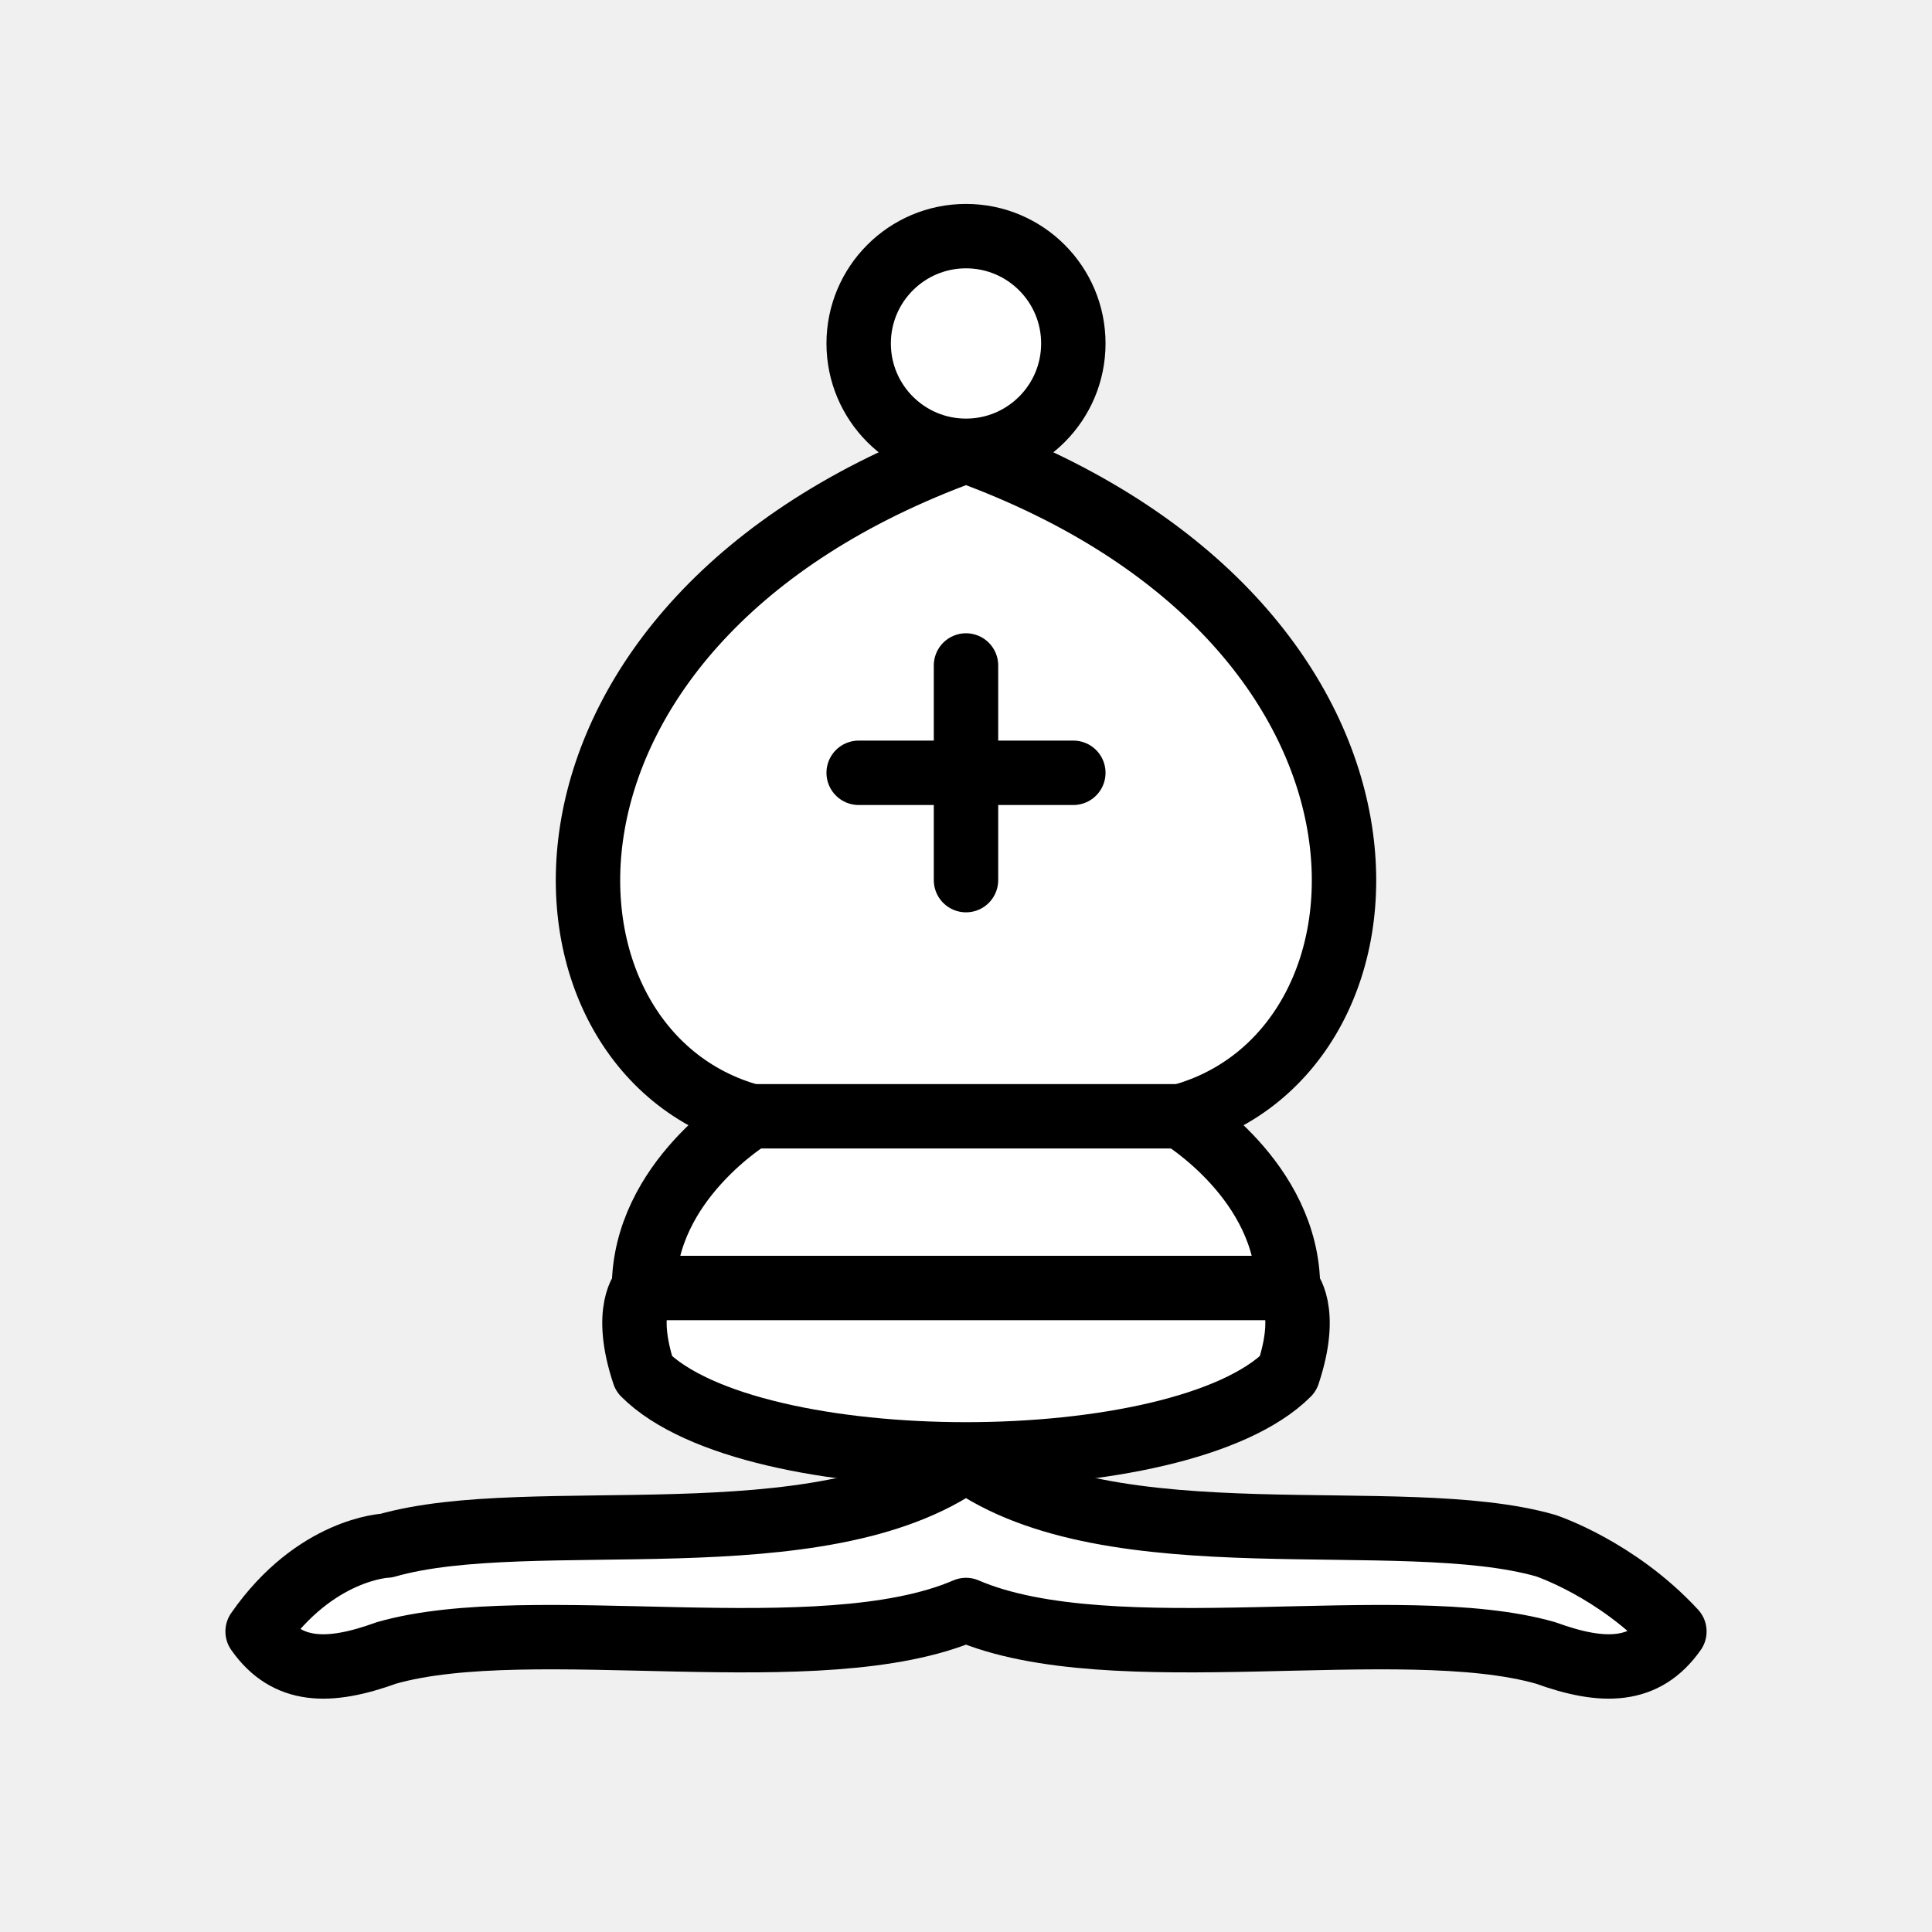
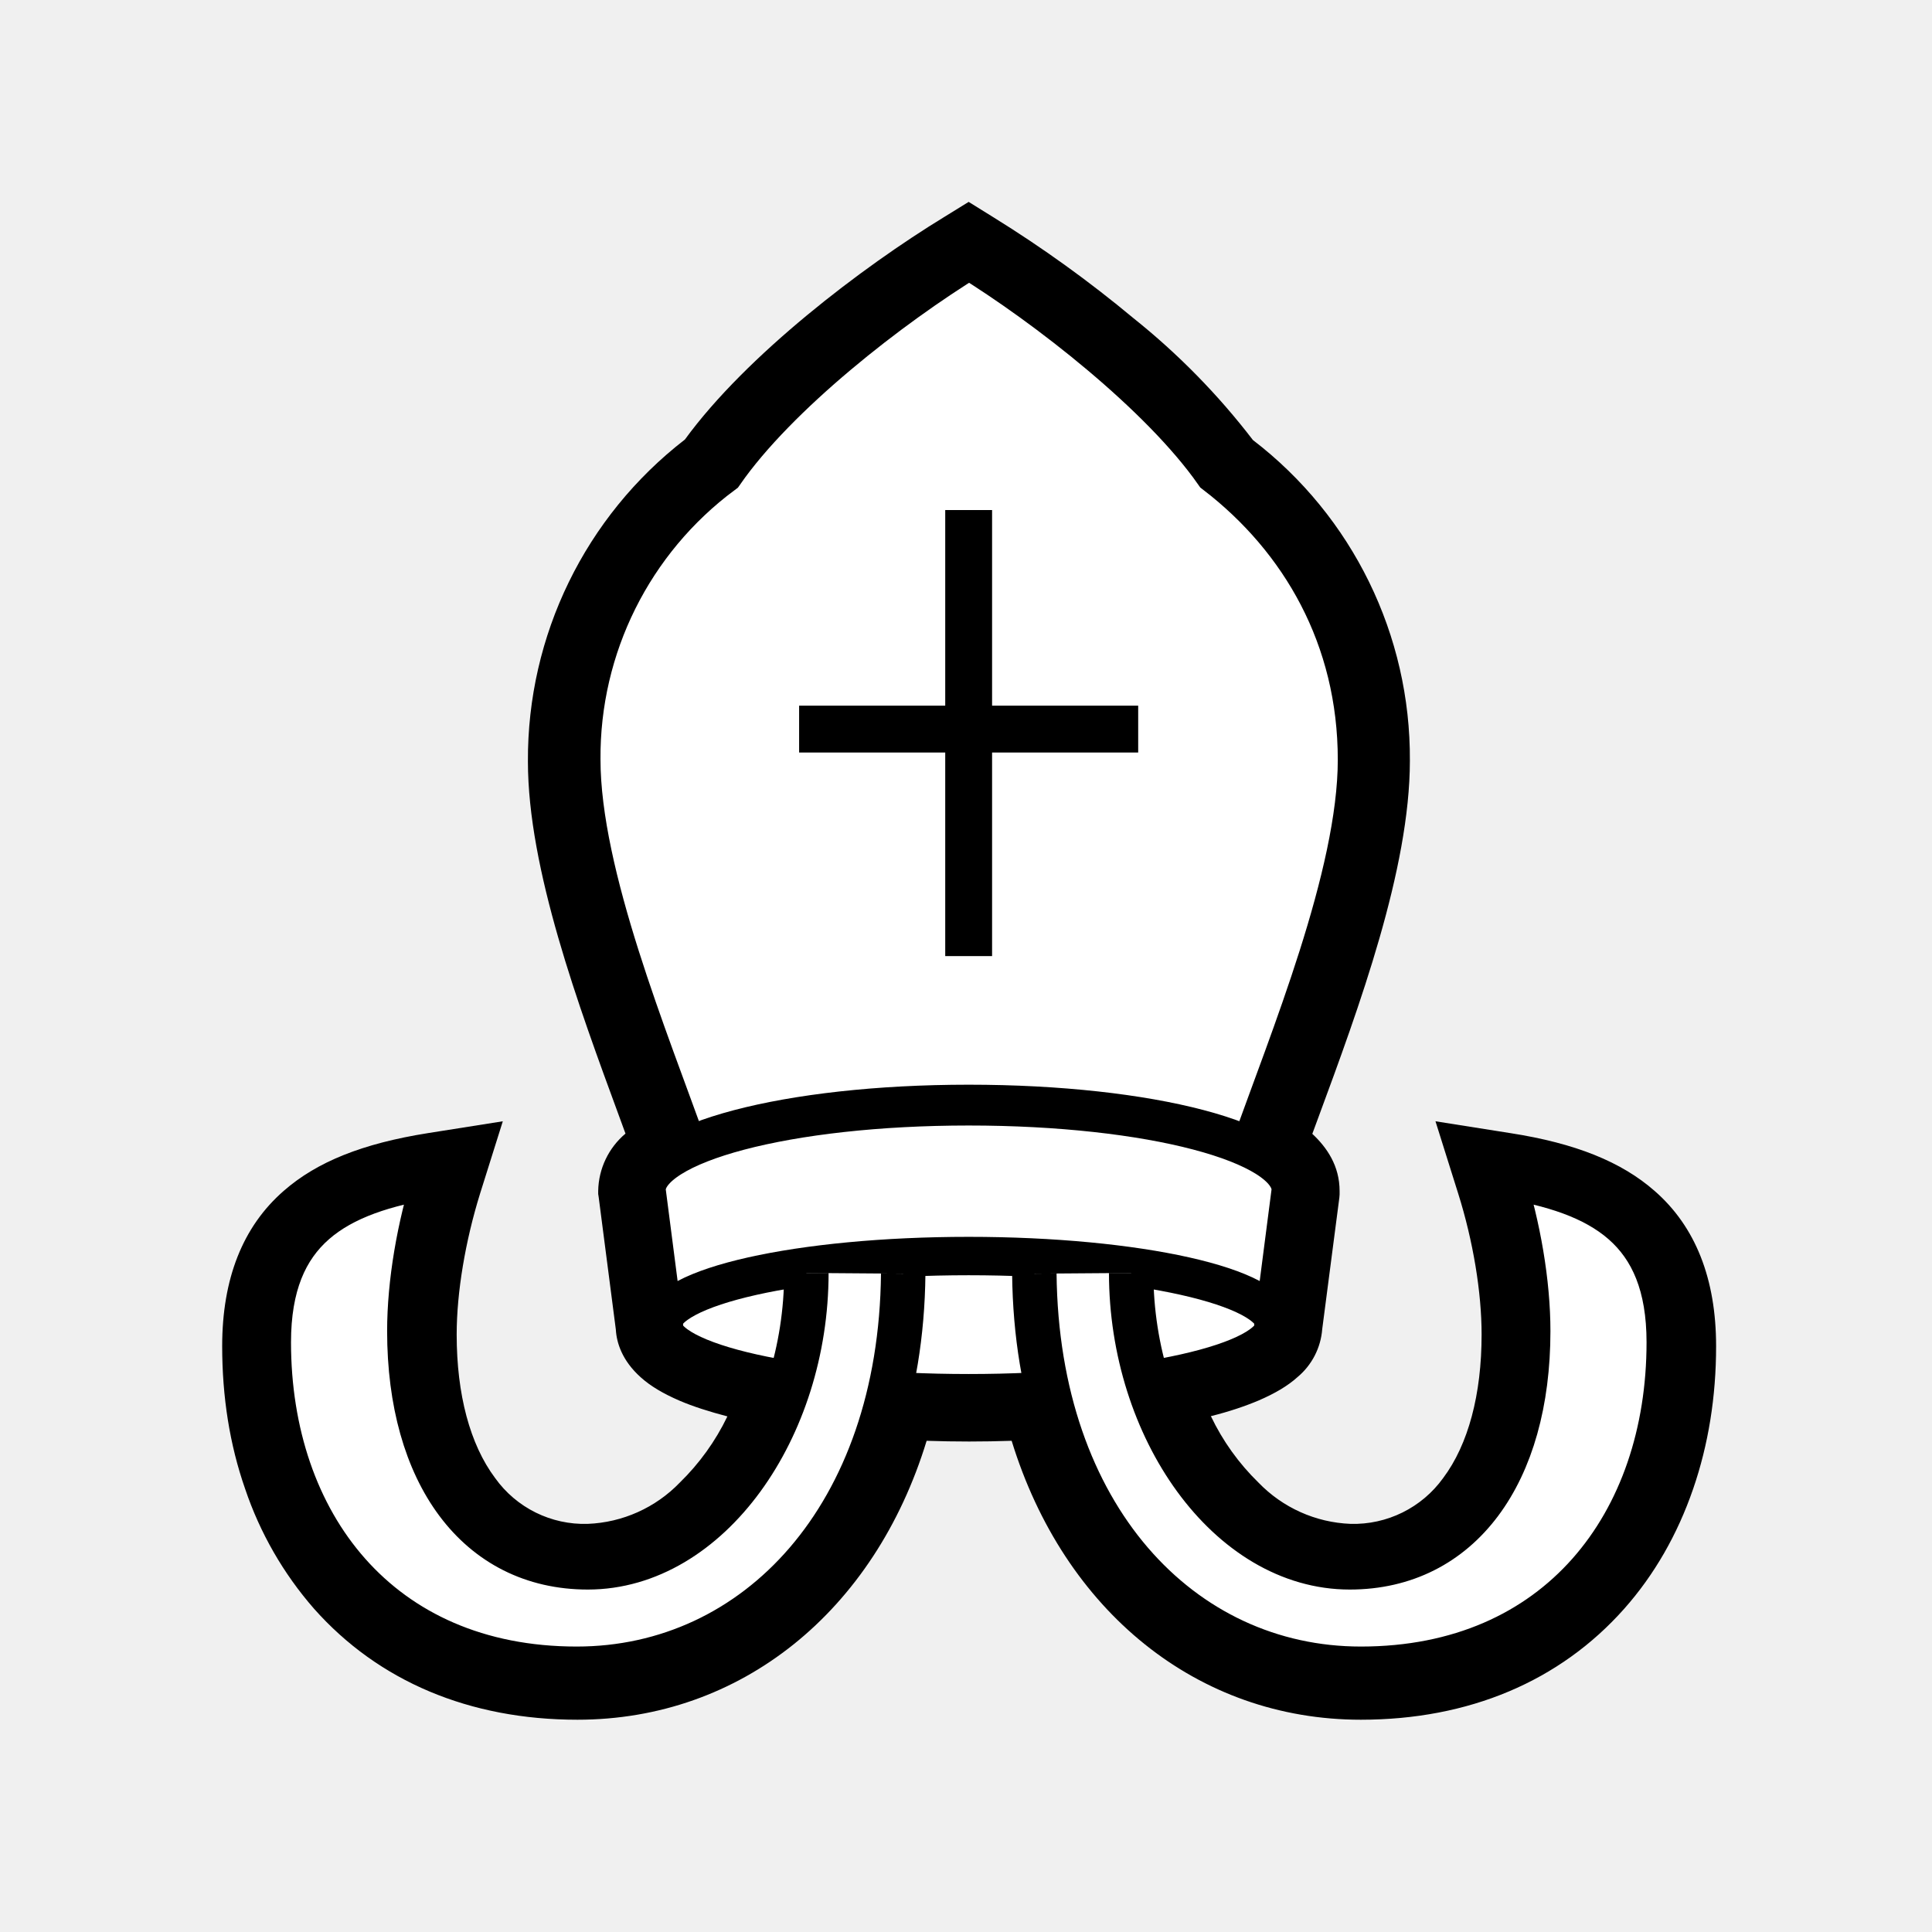
- <svg xmlns="http://www.w3.org/2000/svg" viewBox="0 0 45 45">
-   <g fill="none" fill-rule="evenodd" stroke="#000" stroke-linecap="round" stroke-linejoin="round" stroke-width="1.5">
-     <g fill="#fff" stroke-linecap="butt">
-       <path d="M9 36c3.39-.97 10.11.43 13.5-2 3.39 2.43 10.11 1.03 13.5 2 0 0 1.65.54 3 2-.68.97-1.65.99-3 .5-3.39-.97-10.11.46-13.5-1-3.39 1.46-10.11.03-13.5 1-1.35.49-2.32.47-3-.5 1.35-1.94 3-2 3-2z" />
-       <path d="M15 32c2.5 2.5 12.5 2.5 15 0 .5-1.5 0-2 0-2 0-2.5-2.5-4-2.5-4 5.5-1.5 6-11.5-5-15.5-11 4-10.5 14-5 15.5 0 0-2.5 1.5-2.5 4 0 0-.5.5 0 2z" />
-       <path d="M25 8a2.5 2.5 0 1 1-5 0 2.5 2.5 0 1 1 5 0z" />
+ <svg xmlns="http://www.w3.org/2000/svg" viewBox="0 0 800 800">
+   <path fill="#fff" d="M238.9 701.8c-41.8 0-77-14.8-101.8-42.8-22.9-25.8-35.5-62.1-35.5-102.2 0-58.9 41.1-72.9 77.1-78.5l15.6-2.5-4.8 15c-6.5 20.5-10.2 43-10.2 61.3 0 54.3 24.5 88.1 64.2 88.1 29.5 0 57.2-24.2 71.4-61.1-33-6.6-49.5-16.4-50.1-29.9l-7.3-55.7v-.5c0-9.1 5.9-15.3 13.2-20.3l-5.1-13.8C249 414 228.3 358.1 228.3 315.3c0-50.2 22.1-95.1 62.3-126.5 22.9-32 69.2-68.5 105.3-90.6l5.1-3.1 5.1 3.1c36 22 82.3 58.5 105.3 90.7a157.2 157.2 0 0 1 62.3 126c0 43-20.7 99.4-37.4 144.6l-4.9 13.2c7.2 5 13.2 11.3 13.2 20.3v.6l-7.2 55.5c-.5 13.5-17 23.4-50 29.9 14.1 36.9 41.9 61.1 71.4 61.1 39.5 0 64.2-33.8 64.2-88.1 0-18.5-3.7-40.8-10.2-61.3l-4.8-15 15.6 2.5c25.2 4 42.6 10.8 54.9 21.6 14.9 13.1 22.2 31.8 22.2 56.9 0 40.1-12.6 76.4-35.5 102.2-24.8 28-59.9 42.8-101.8 42.8-65.4 0-118.6-45.1-137.4-115.8a679.3 679.3 0 0 1-49.6 0c-19 70.8-72.1 115.9-137.5 115.9" />
+   <path d="M401.1 106.4c33.5 20.5 80.6 56.8 103.2 89.3A147 147 0 0 1 564 315c0 48.3-28.5 117.6-44.4 161.9 9.7 5.4 15.2 10.2 15.2 16.2l-7.2 55.4c0 9.5-21 17.9-53.1 23.1 13.2 44.7 45.9 78.4 84.2 78.4 45.7 0 73.9-38.9 73.9-97.8 0-20-4-43.3-10.7-64.3 41.5 6.6 68.9 21.9 68.9 68.9 0 75-45.6 135.2-127.5 135.2-62 0-113.6-43.6-129.9-116.1a560.9 560.9 0 0 1-64.8 0c-16.2 72.5-68 116.1-130 116.1-82 0-127.5-60.3-127.5-135.2 0-47 27.4-62.4 68.9-68.9-6.6 21-10.7 44.4-10.7 64.3 0 59 28.1 97.8 73.9 97.8 38.3 0 71.1-33.7 84.2-78.4-32.2-5.2-53.1-13.5-53.1-23L267 493c0-5.9 5.5-10.8 15.2-16.2-15.8-44.3-44.4-113.3-44.4-161.6 0-51 23.9-92.2 59.7-119.7 23-32.4 70.1-68.5 103.6-89.1m0-22.8-10.2 6.3C357 110.6 309.1 147 283.6 182a167.3 167.3 0 0 0-65 133.3c0 44.6 21 101.3 37.8 147l2.6 7.1a31.7 31.7 0 0 0-11.3 23.7v1.3l.2 1.3 7.1 54.8c.3 5.5 2.6 12.9 10.3 19.8 4.1 3.7 9.4 6.8 16.1 9.7 5.6 2.4 12.2 4.5 19.8 6.5a97.2 97.2 0 0 1-19.7 27.4 56 56 0 0 1-38.1 17.1 45.4 45.4 0 0 1-38.4-19c-10.4-13.9-15.9-34.6-15.9-59.4 0-17.5 3.6-38.8 9.7-58.4l9.4-29.9-31 4.9c-27.1 4.3-46 11.9-59.7 23.9-17 14.8-25.5 36.4-25.5 64.3 0 21 3.1 40.8 9.5 59.1a146.7 146.7 0 0 0 28.5 49.6c26.7 30.1 64.4 46 109.1 46 67.6 0 123-44.8 144.6-115.5a513.5 513.5 0 0 0 35.2 0c21.7 70.6 77 115.5 144.6 115.5 44.7 0 82.4-15.9 109.1-46 12.4-14 22-30.7 28.5-49.6 6.3-18.3 9.5-38.1 9.5-59.1 0-27.8-8.5-49.5-25.5-64.3-13.7-12-32.7-19.7-59.7-23.9l-31-4.9 9.4 29.9c6.2 19.7 9.7 40.9 9.7 58.4 0 24.8-5.5 45.5-15.9 59.4a45.7 45.7 0 0 1-38.4 19 56 56 0 0 1-38.1-17.1 96.3 96.3 0 0 1-19.7-27.5c7.6-1.9 14.1-4.1 19.8-6.5 6.7-2.9 12-6 16.1-9.7a28.7 28.7 0 0 0 10.2-19.8l7.1-54.5.1-1.3v-1.4c0-10.5-5.3-18.1-11.3-23.7l2.4-6.5c17-46 38-103.1 38-148a166 166 0 0 0-65-132.8 291.4 291.4 0 0 0-49.4-50.4 510.2 510.2 0 0 0-58-41.8z" />
+   <g stroke="#000" stroke-miterlimit="10">
+     <path fill="none" stroke-linecap="round" stroke-width="16.9" d="m527.8 548.5 7.2-55.7c0-19.7-58.9-35.2-133.9-35.2-75.1 0-133.9 15.7-133.9 35.2l7.2 55.7" />
+     <ellipse cx="401.1" cy="548.5" fill="none" stroke-linecap="round" stroke-width="15.9" rx="126.7" ry="28.4" />
+     <path fill="#fff" stroke-width="18.4" d="M333.9 527.1c0 64.4-40.4 121.9-90.5 121.9-45.7 0-73.9-38.9-73.9-97.8 0-20 4-43.3 10.7-64.3-41.5 6.6-68.9 21.9-68.9 68.9 0 75 45.6 135.2 127.5 135.2 74.5 0 134.2-63.2 135.2-163.6m94.4-.3c0 64.4 40.4 121.9 90.5 121.9 45.7 0 73.9-38.9 73.9-97.8 0-20-4-43.3-10.7-64.3 41.5 6.6 68.9 21.9 68.9 68.9 0 75-45.6 135.2-127.5 135.2-74.5 0-134.2-63.2-135.2-163.6" />
+     <g fill="none">
+       <path stroke-width="20.5" d="M519.8 476.2c15.8-44.7 44.4-113.3 44.4-161.6 0-51-23.9-92.4-59.7-119.9-22.7-32.4-69.9-69.2-103.2-89.7-33.5 20.5-80.6 57.2-103.2 89.7a147.9 147.9 0 0 0-59.7 119.8c0 48.3 28.6 117 44.4 161.7" />
+       <path stroke-width="19.4" d="M401.1 211.2v184.7m-70.2-94h140.4" />
    </g>
-     <path stroke-linejoin="miter" d="M17.5 26h10M15 30h15m-7.5-14.5v5M20 18h5" />
  </g>
</svg>
